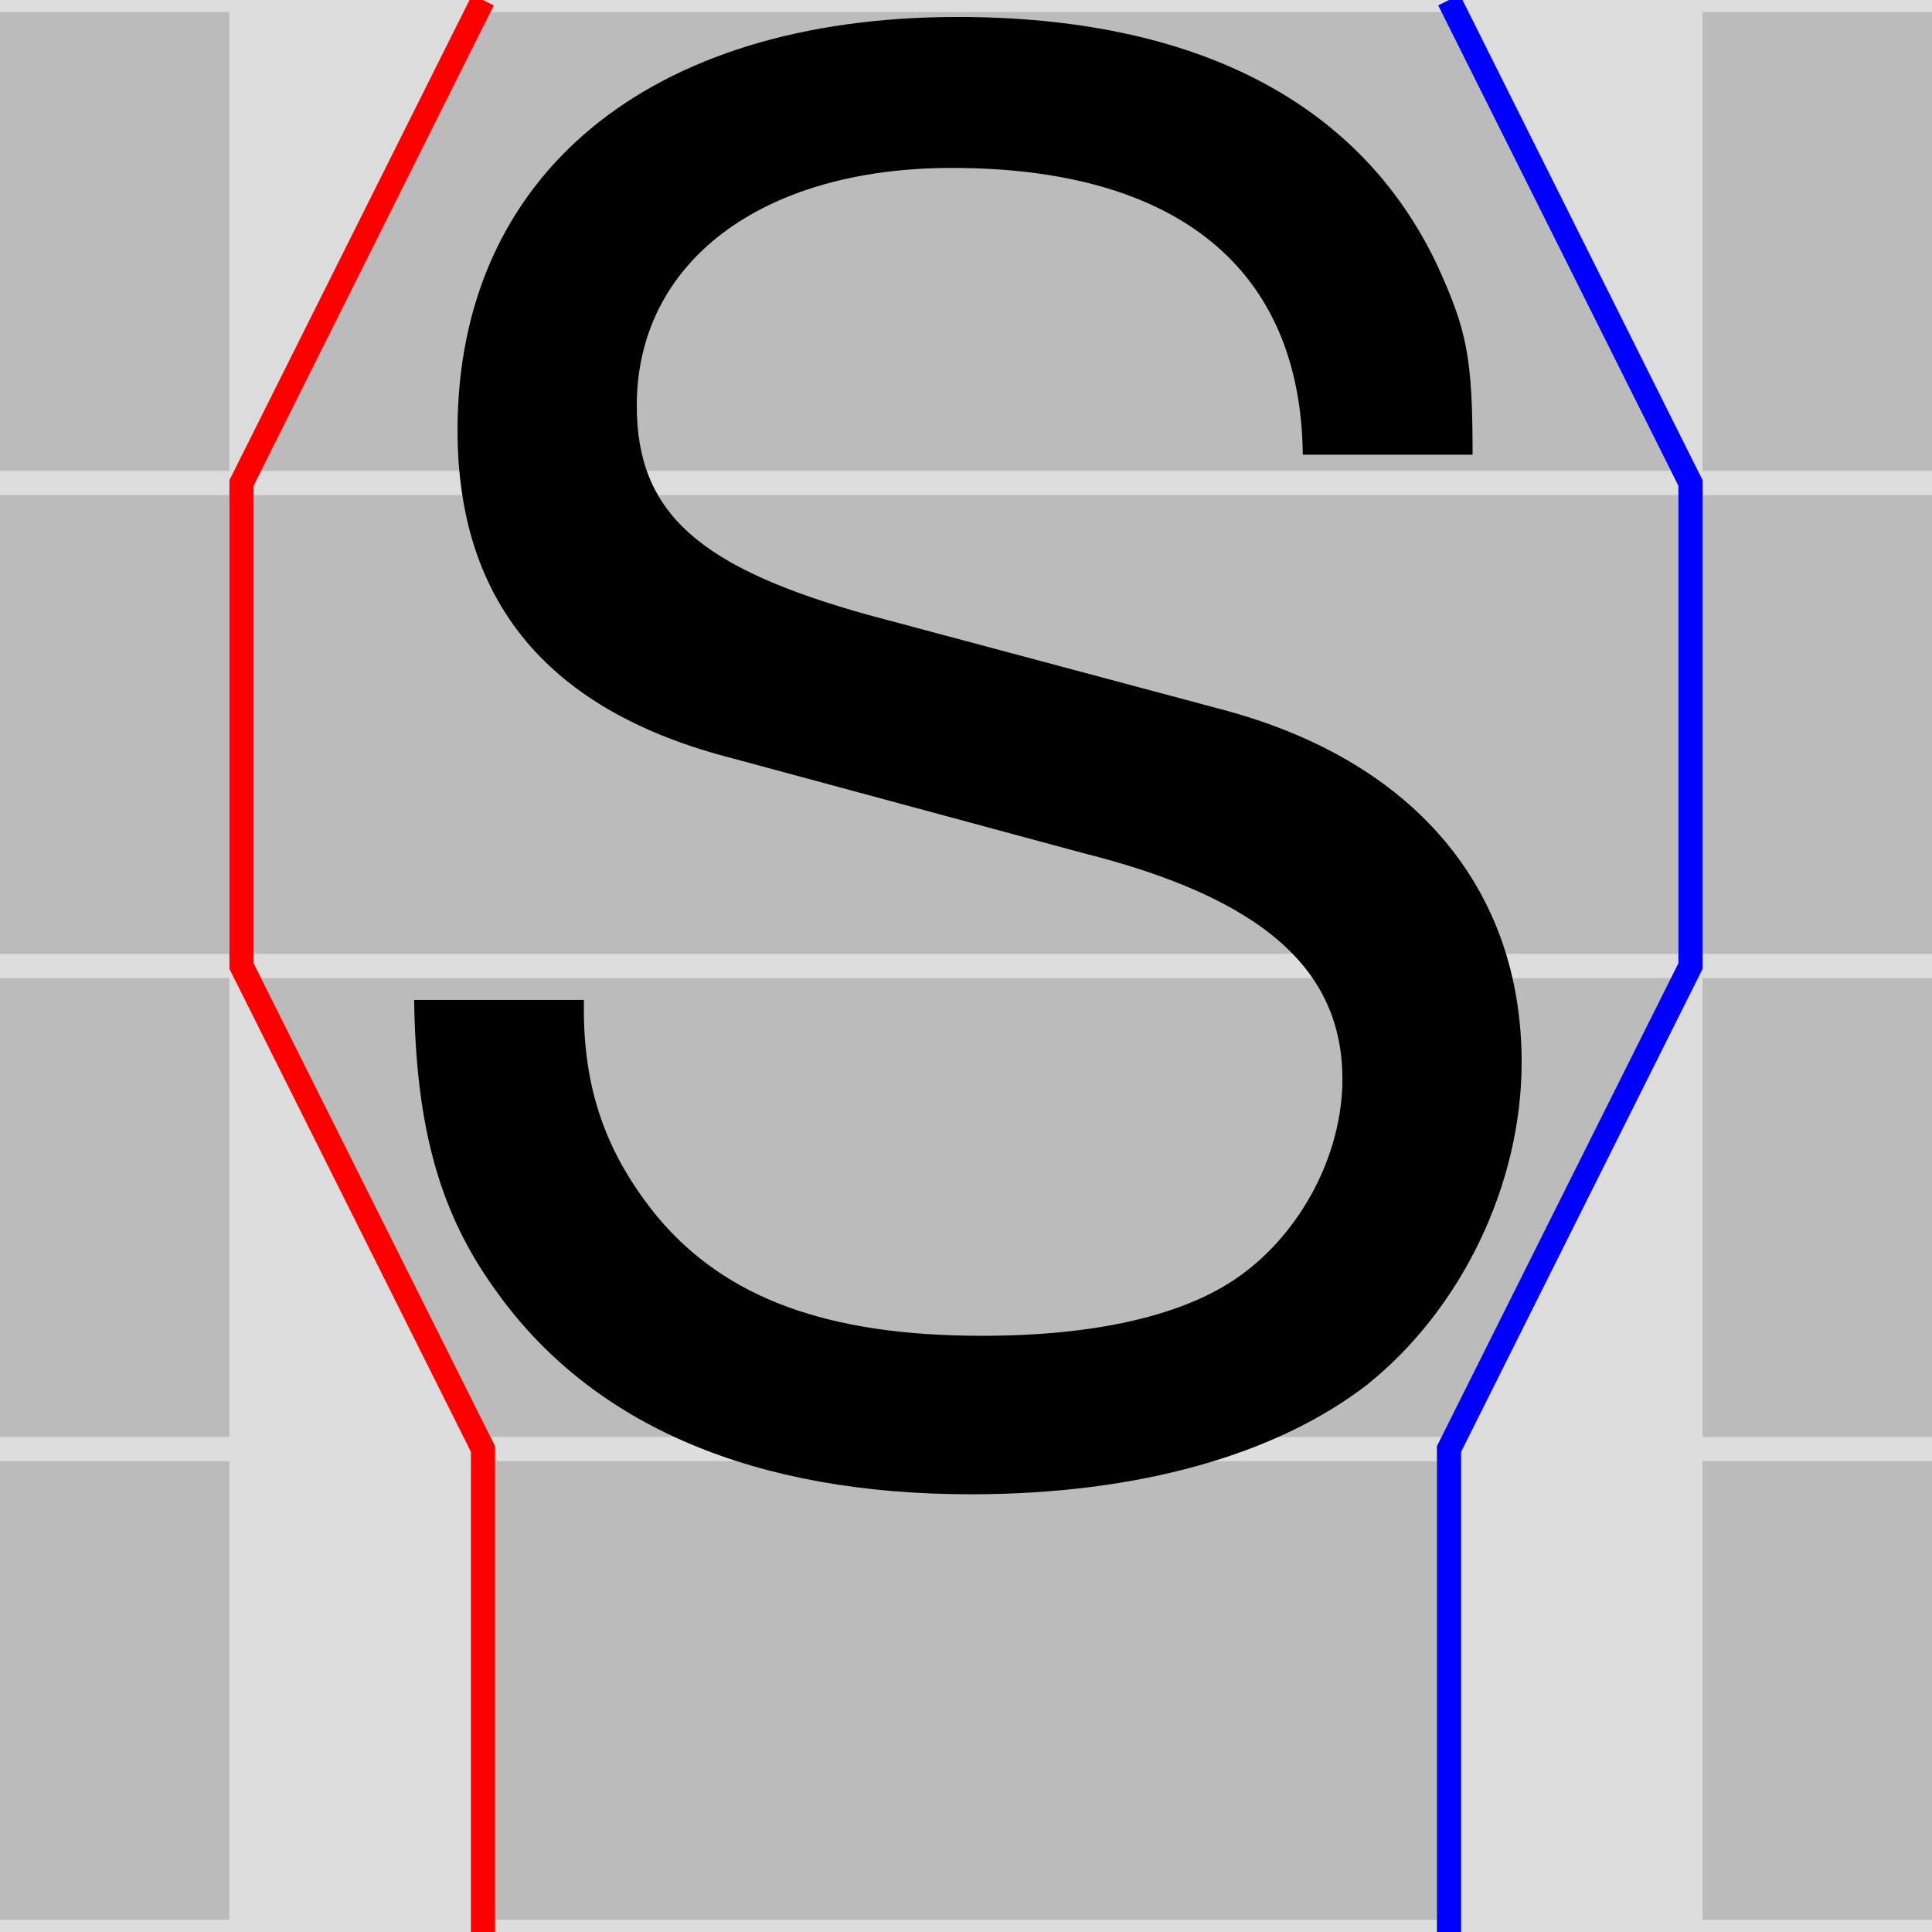
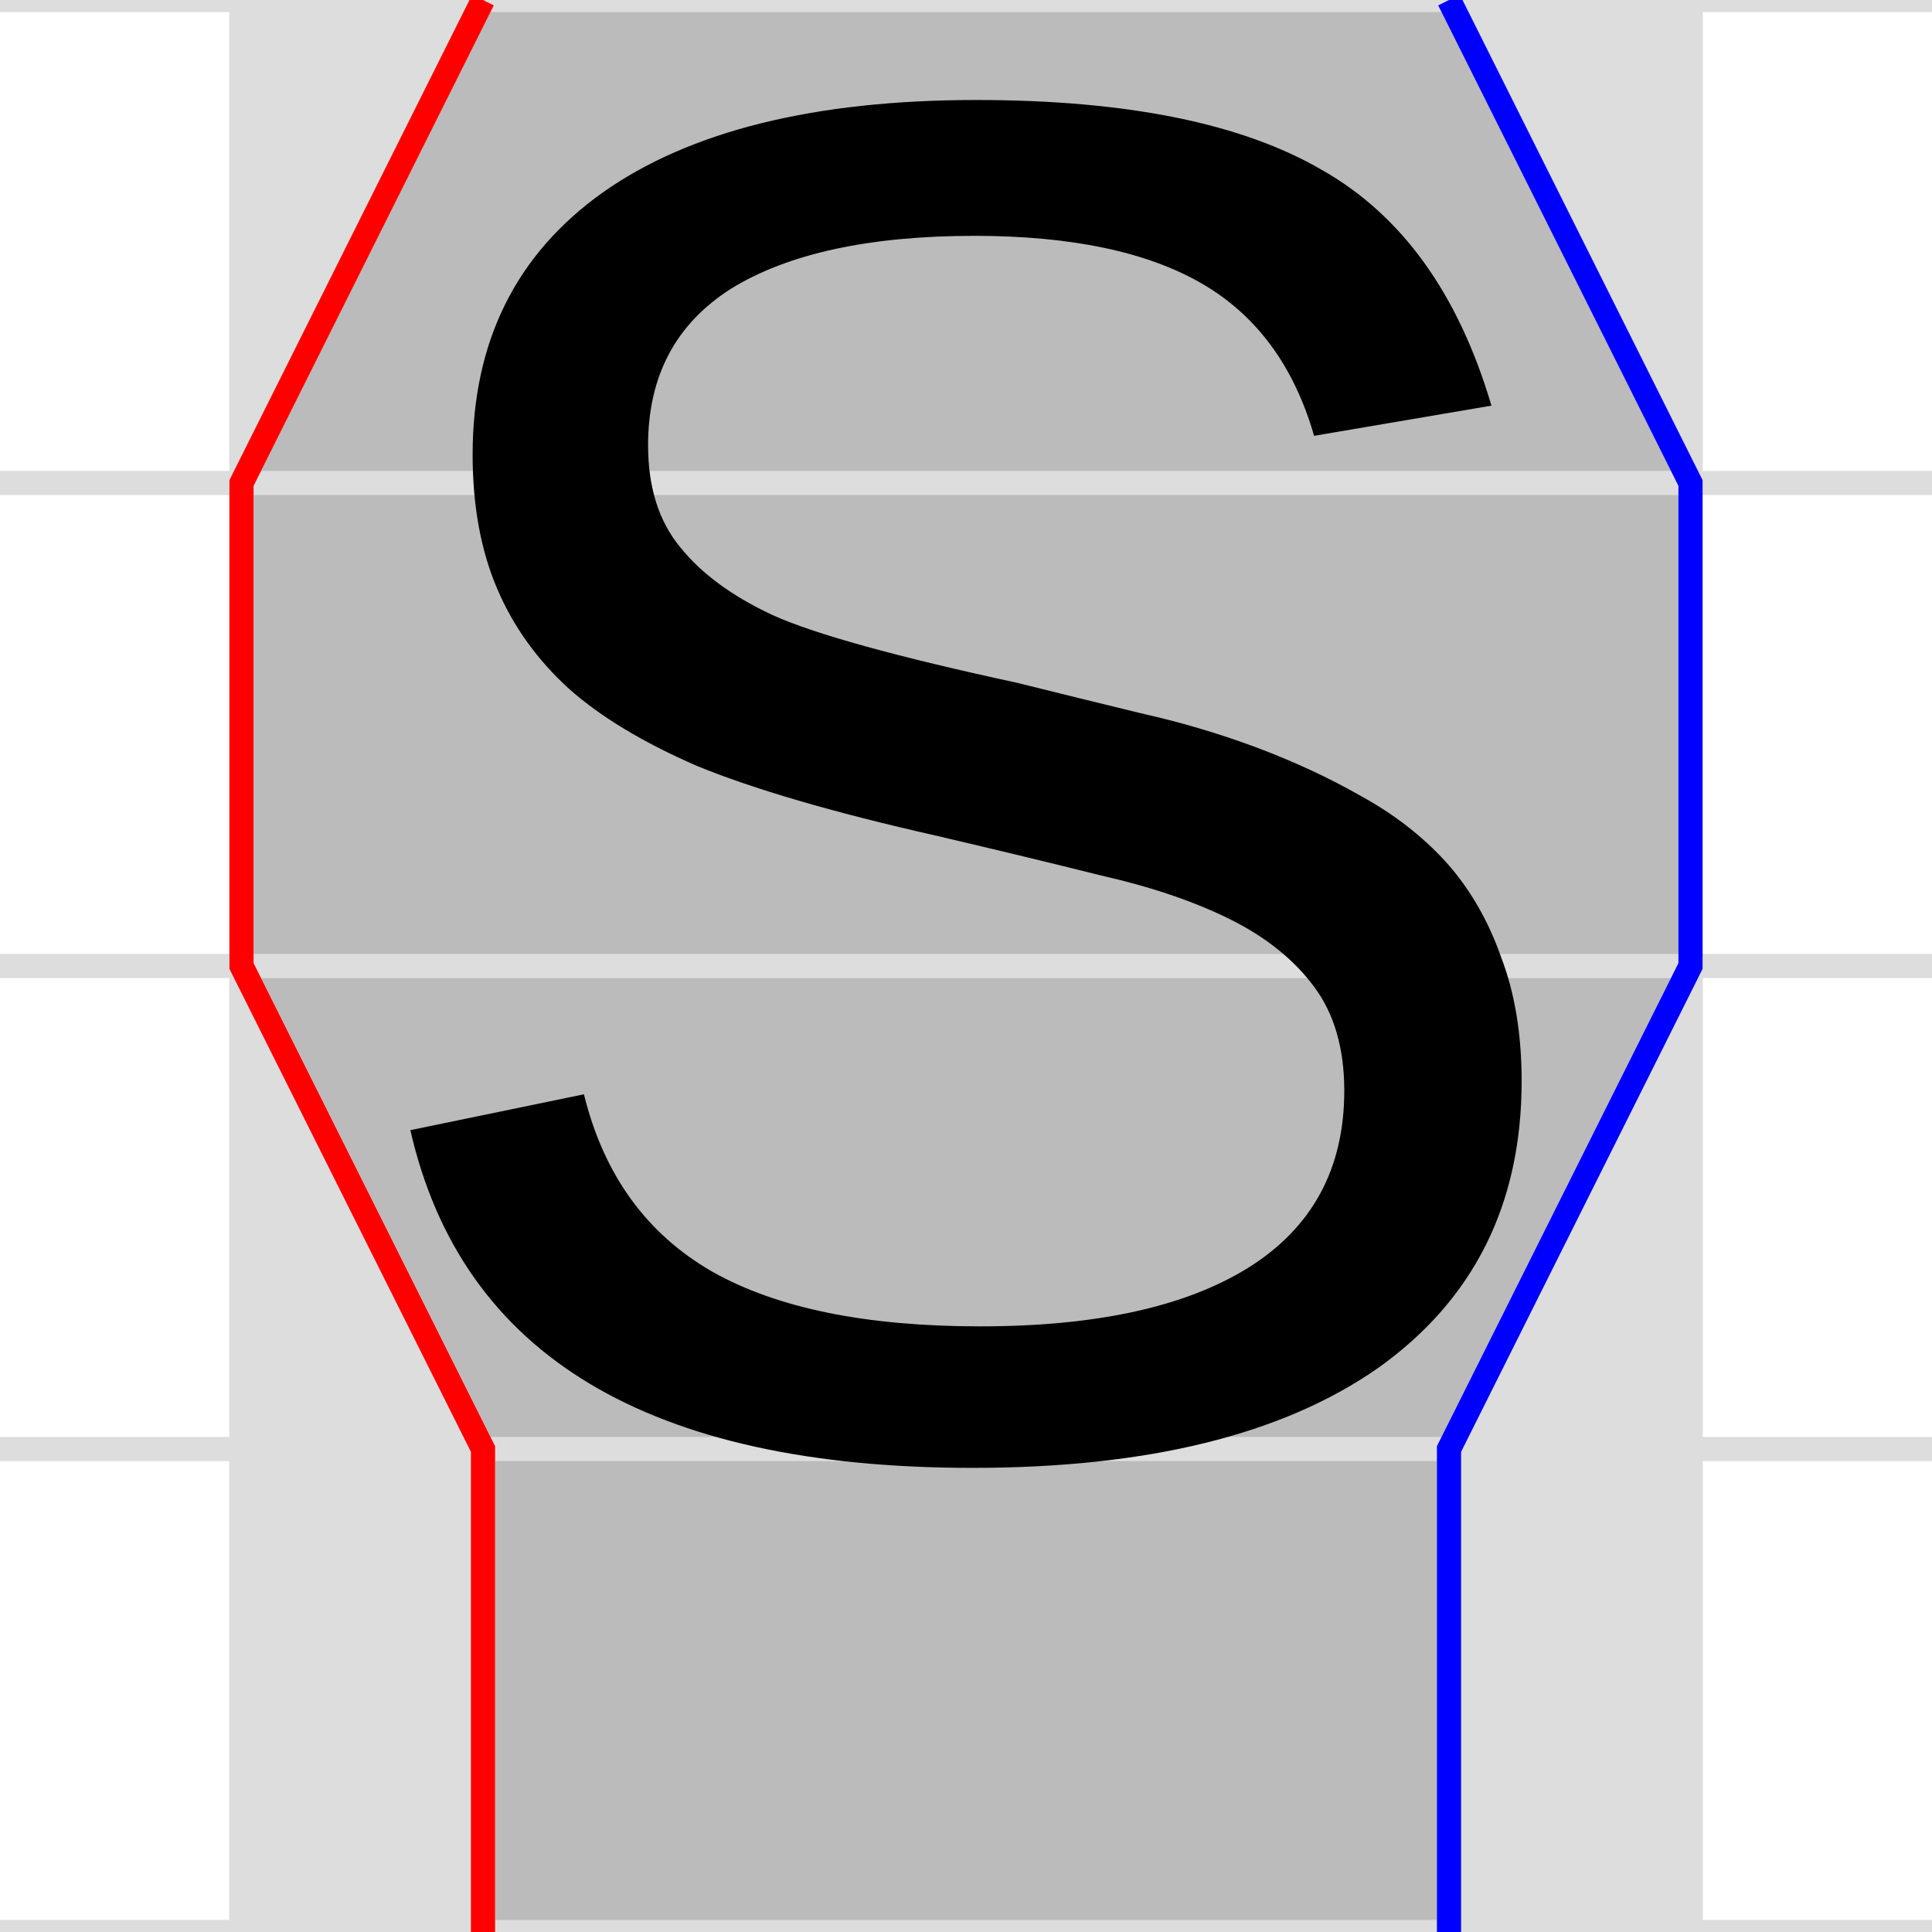
<svg xmlns="http://www.w3.org/2000/svg" baseProfile="full" height="16" version="1.1" width="16">
  <defs />
-   <rect fill="#bbbbbb" height="16" stroke="#bbbbbb" stroke-width=".2" width="16" x="0" y="0" />
+   <rect fill="#bbbbbb" height="16" stroke="#bbbbbb" stroke-width=".2" width="12" x="2" y="0" />
  <line stroke="#dddddd" stroke-width=".2" x1="0" x2="16" y1="0" y2="0" />
  <line stroke="#dddddd" stroke-width=".2" x1="0" x2="16" y1="4" y2="4" />
  <line stroke="#dddddd" stroke-width=".2" x1="0" x2="16" y1="8" y2="8" />
  <line stroke="#dddddd" stroke-width=".2" x1="0" x2="16" y1="12" y2="12" />
  <line stroke="#dddddd" stroke-width=".2" x1="0" x2="16" y1="16" y2="16" />
  <polygon fill="#dddddd" points="4,0 2,4 2,8 4,12 4,16 2,16 2,0" stroke="#dddddd" stroke-width=".2" />
  <polyline fill="none" points="4,0 2,4 2,8 4,12 4,16" stroke="red" stroke-width=".2" />
  <polygon fill="#dddddd" points="12,0 14,4 14,8 12,12 12,16 14,16 14,0" stroke="#dddddd" stroke-width=".2" />
  <polyline fill="none" points="12,0 14,4 14,8 12,12 12,16" stroke="blue" stroke-width=".2" />
-   <g style="font-size: 16; font-family: Helvetica;">
+   <g style="font-size: 16; font-family: Arial, Helvetica, sans-serif;">
    <text text-anchor="middle" x="8" y="12">S</text>
  </g>
</svg>
